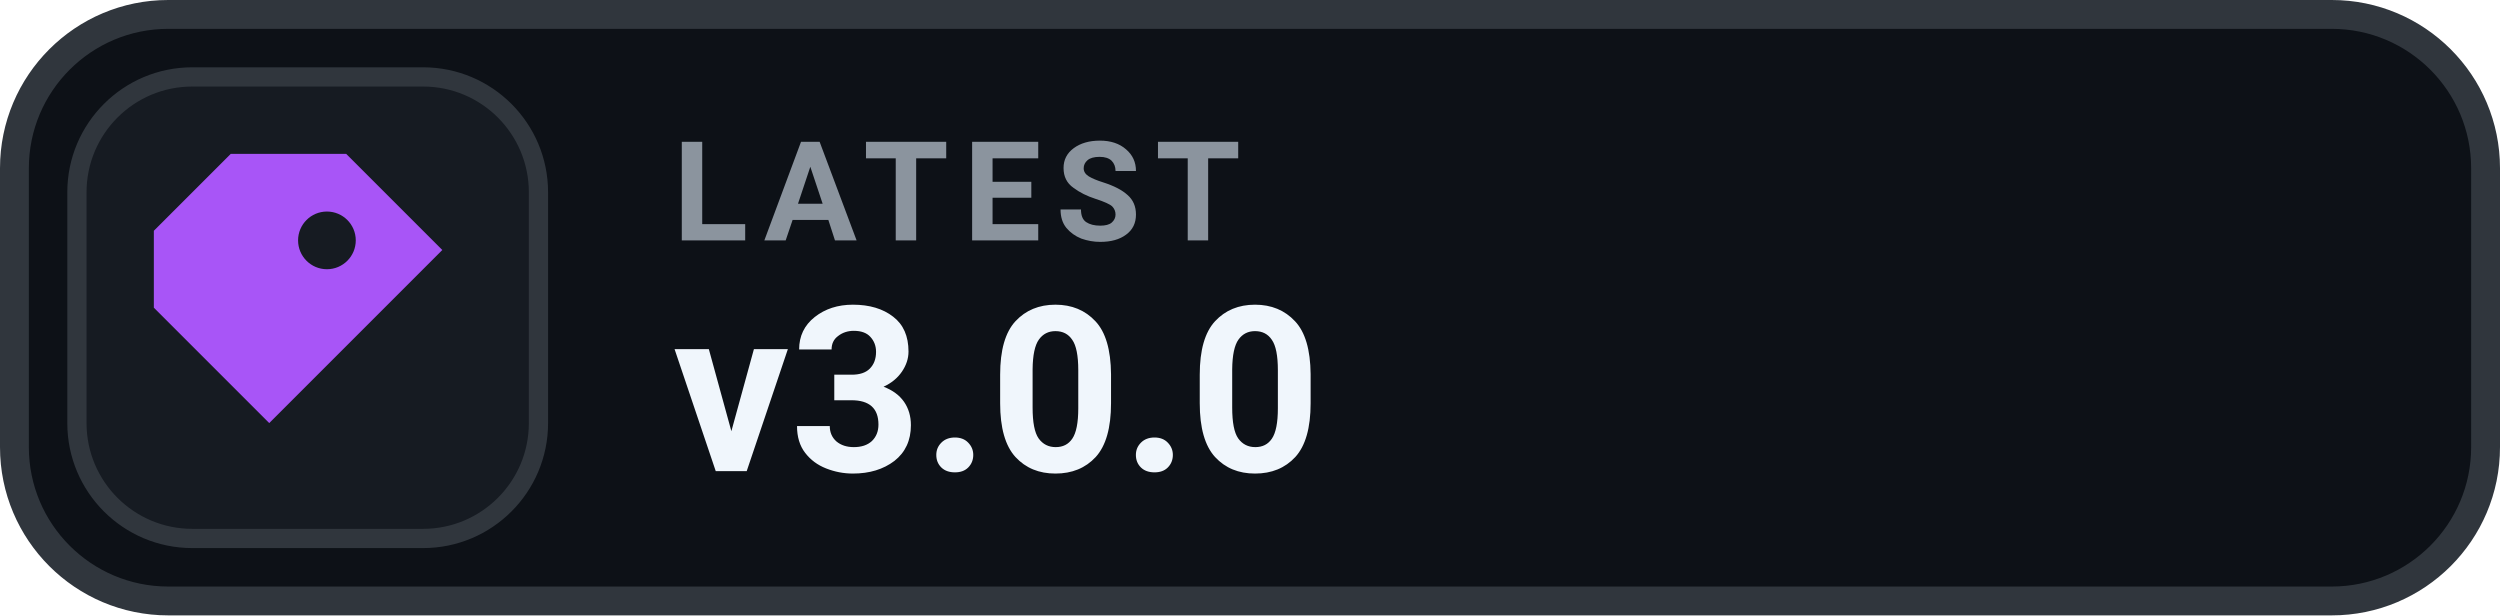
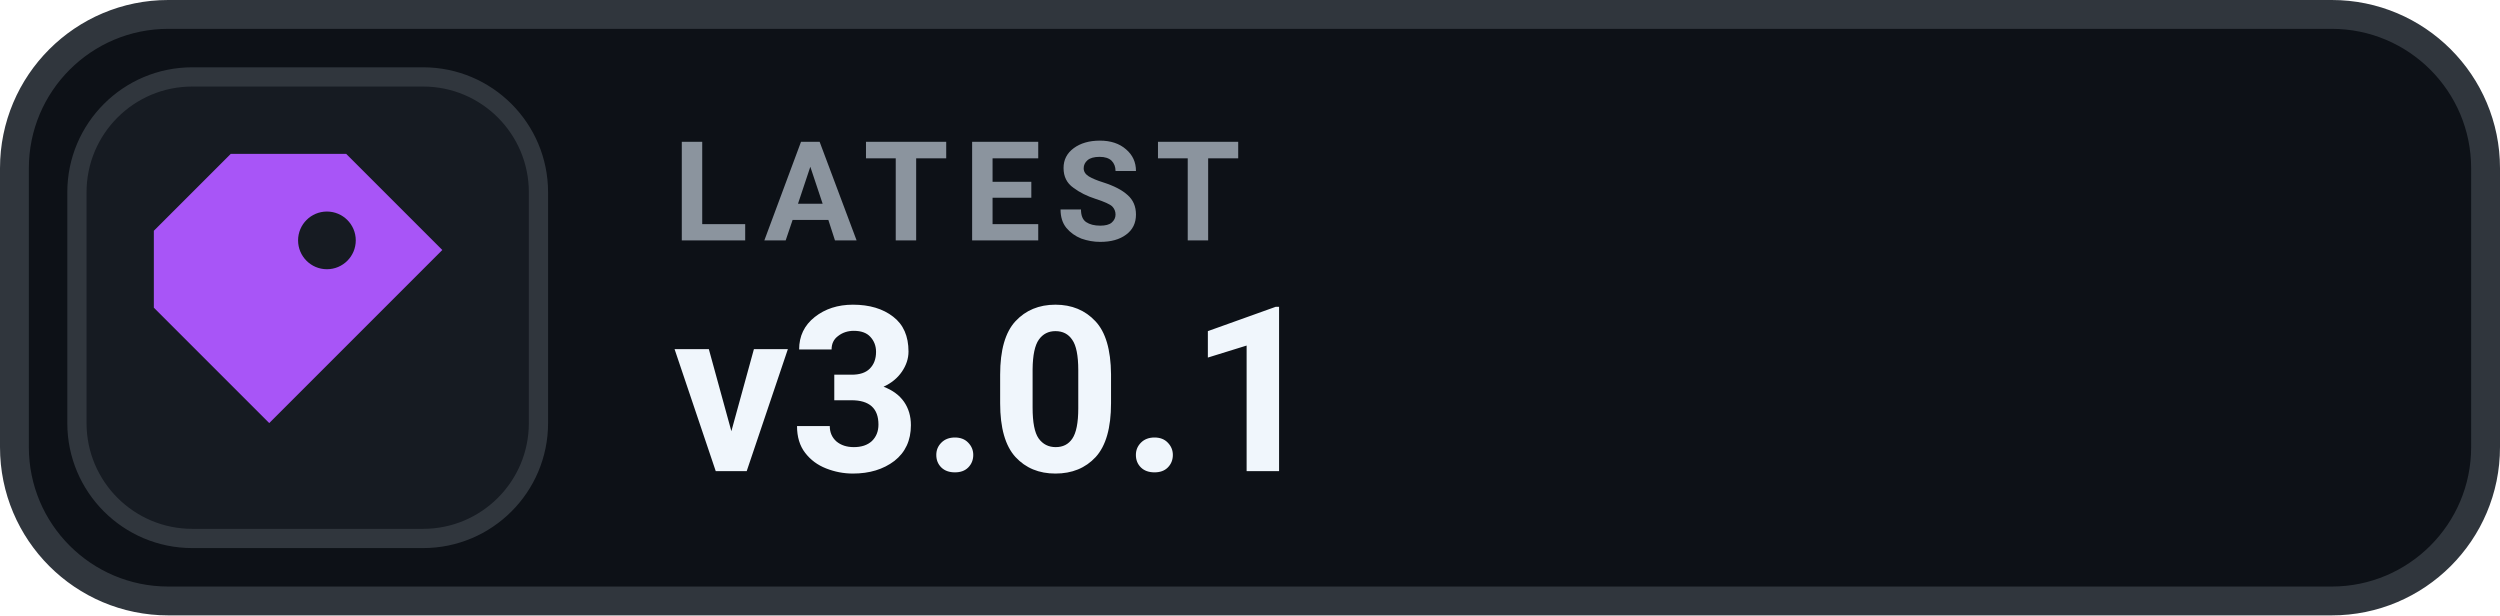
- <svg xmlns="http://www.w3.org/2000/svg" width="130" height="32" viewBox="0 0 130 32" role="img" aria-label="LATEST v3.0.0">
+ <svg xmlns="http://www.w3.org/2000/svg" width="130" height="32" viewBox="0 0 130 32" role="img" aria-label="LATEST v3.0.1">
  <rect x=".75" y=".75" width="128.5" height="30.5" rx="8" fill="#0D1117" stroke="#30363D" stroke-width="1.5" />
  <rect x="4" y="4" width="24" height="24" rx="6" fill="#161B22" stroke="#30363D" stroke-width="1" />
  <g transform="translate(16 16)" style="color:#A855F7;">
    <path d="M-4 -8 h6 l5 5 -9 9 -6 -6 v-4 Z M1 -5 a1.5 1.5 0 1 0 0 3 A1.5 1.5 0 0 0 1 -5 Z" fill="currentColor" />
  </g>
  <text x="35" y="12.5" fill="#8B949E" font-family="-apple-system,BlinkMacSystemFont,'Segoe UI',Roboto,Helvetica,Arial,sans-serif" font-size="7.2" font-weight="700" letter-spacing=".75">LATEST</text>
-   <text x="35" y="24.5" fill="#F0F6FC" font-family="-apple-system,BlinkMacSystemFont,'Segoe UI',Roboto,Helvetica,Arial,sans-serif" font-size="12" font-weight="700">v3.0.0</text>
+   <text x="35" y="24.5" fill="#F0F6FC" font-family="-apple-system,BlinkMacSystemFont,'Segoe UI',Roboto,Helvetica,Arial,sans-serif" font-size="12" font-weight="700">v3.0.1</text>
</svg>
